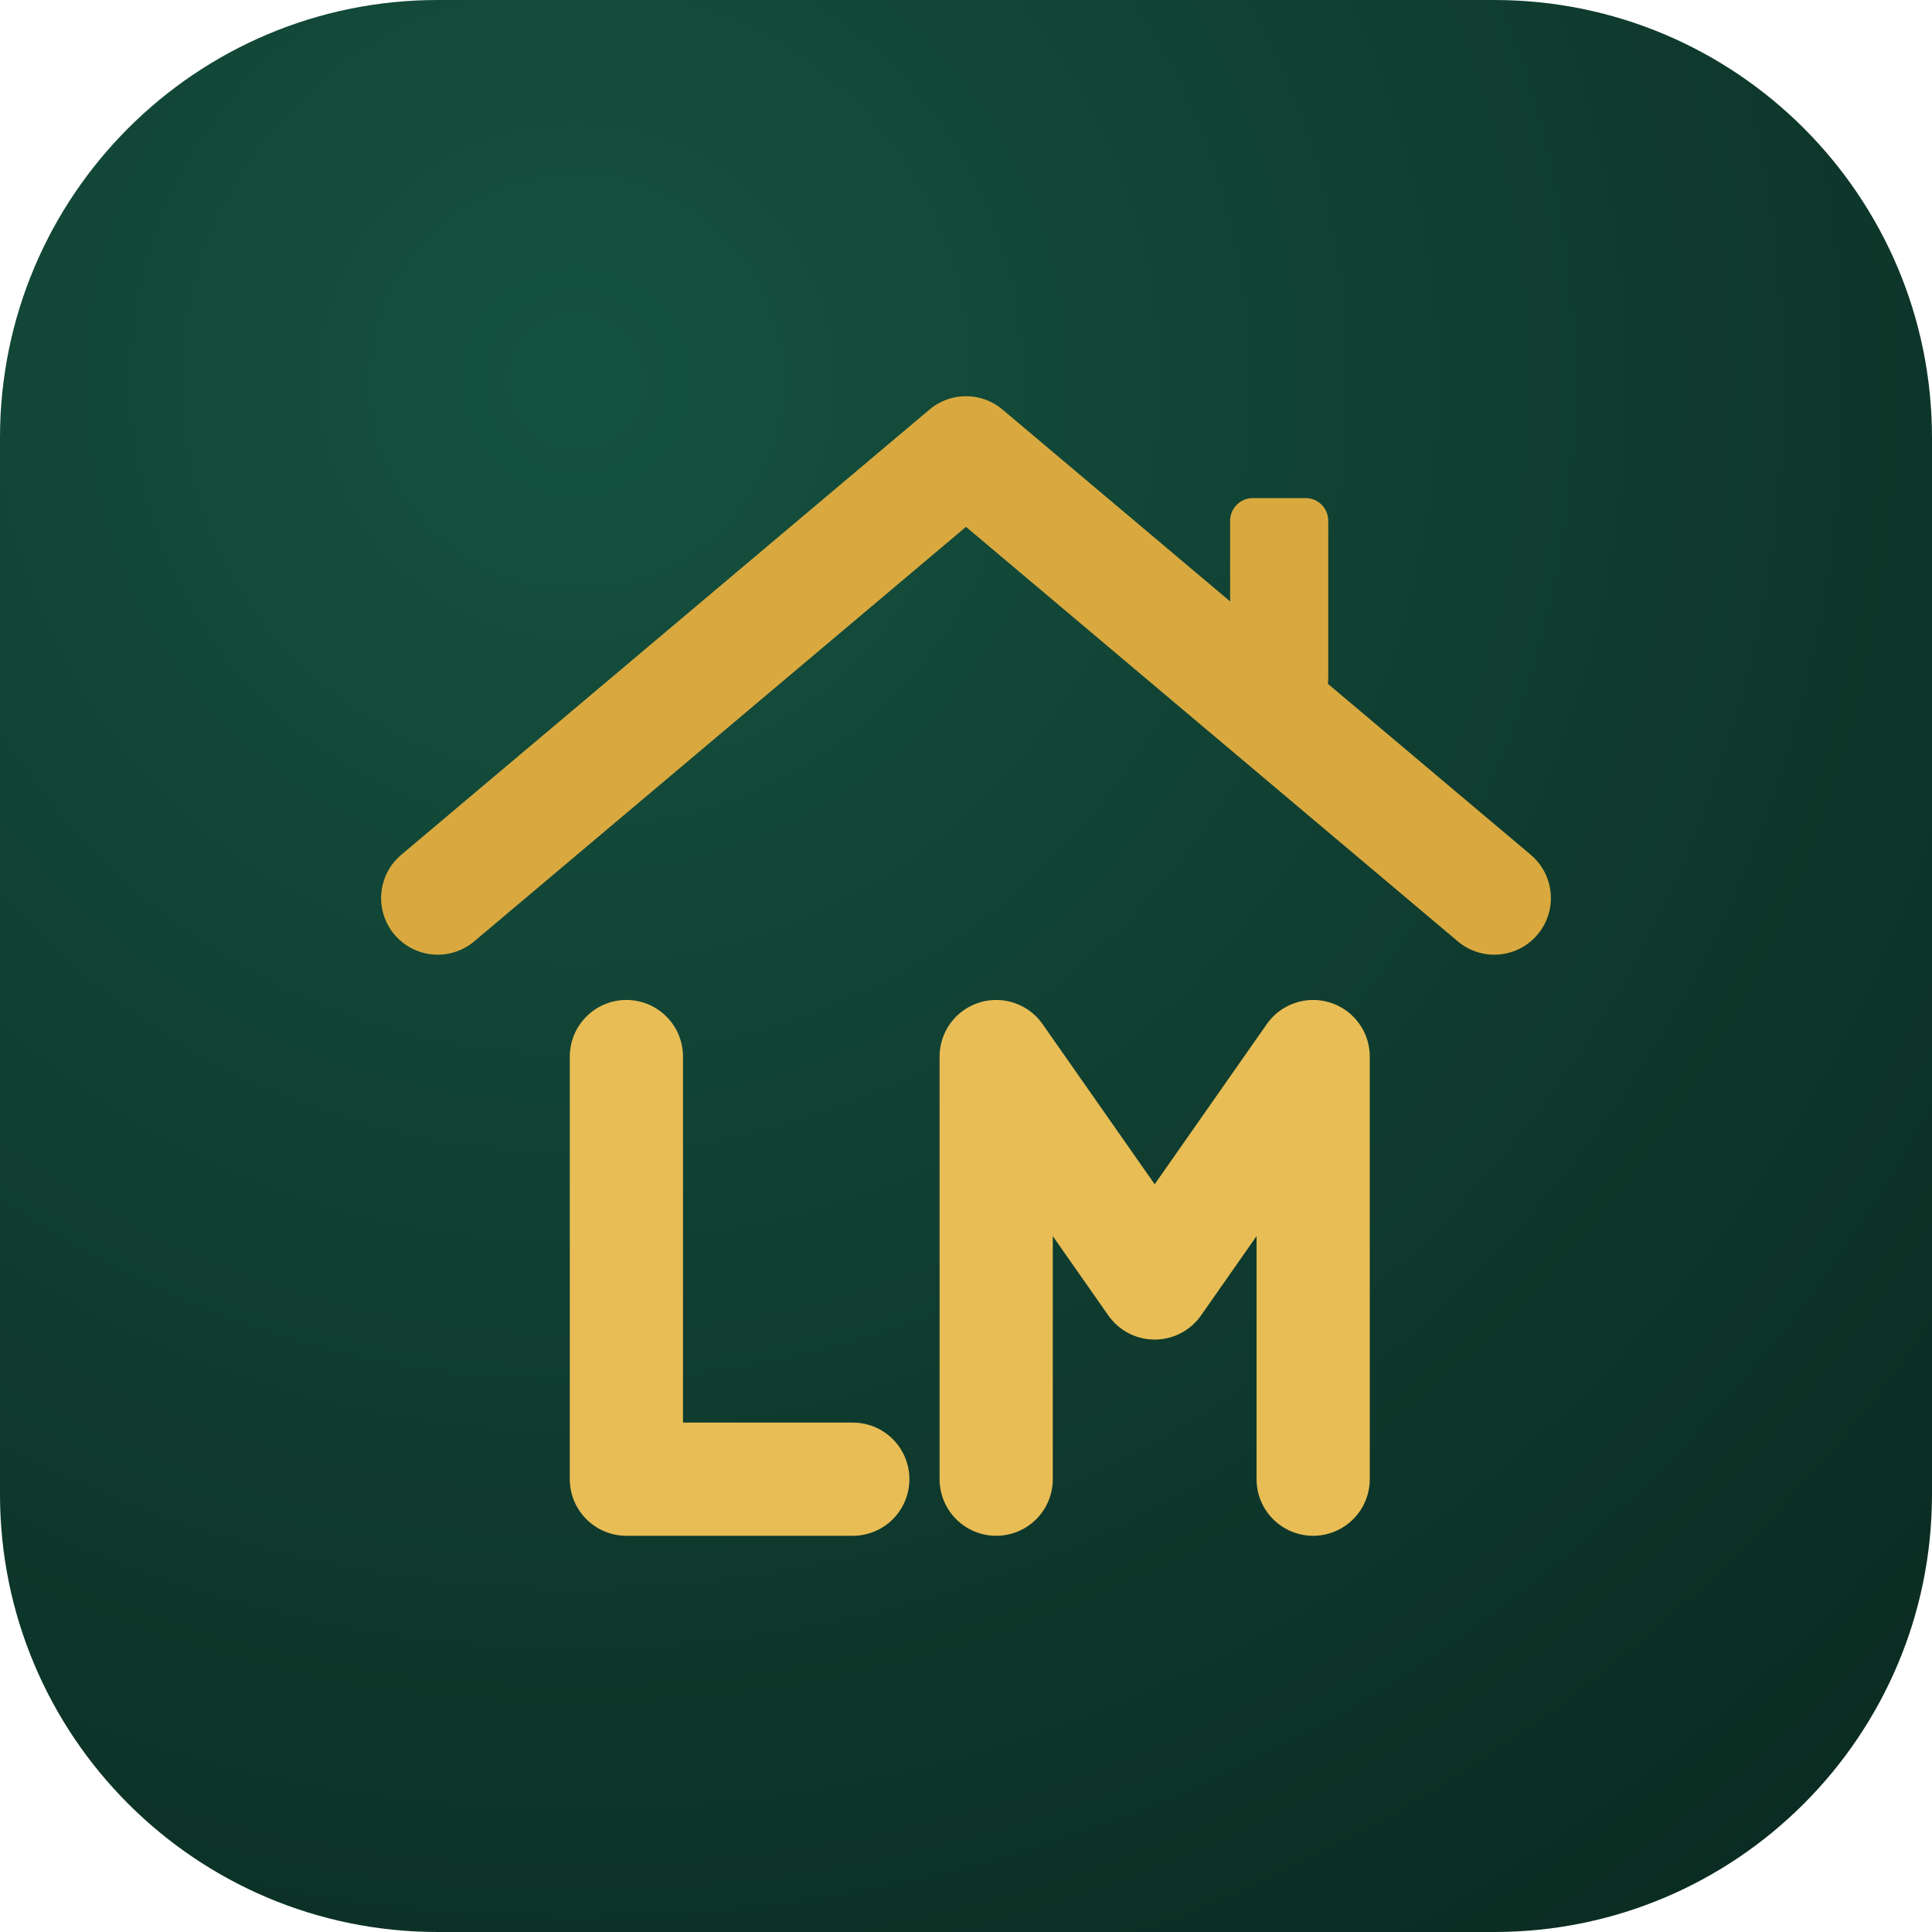
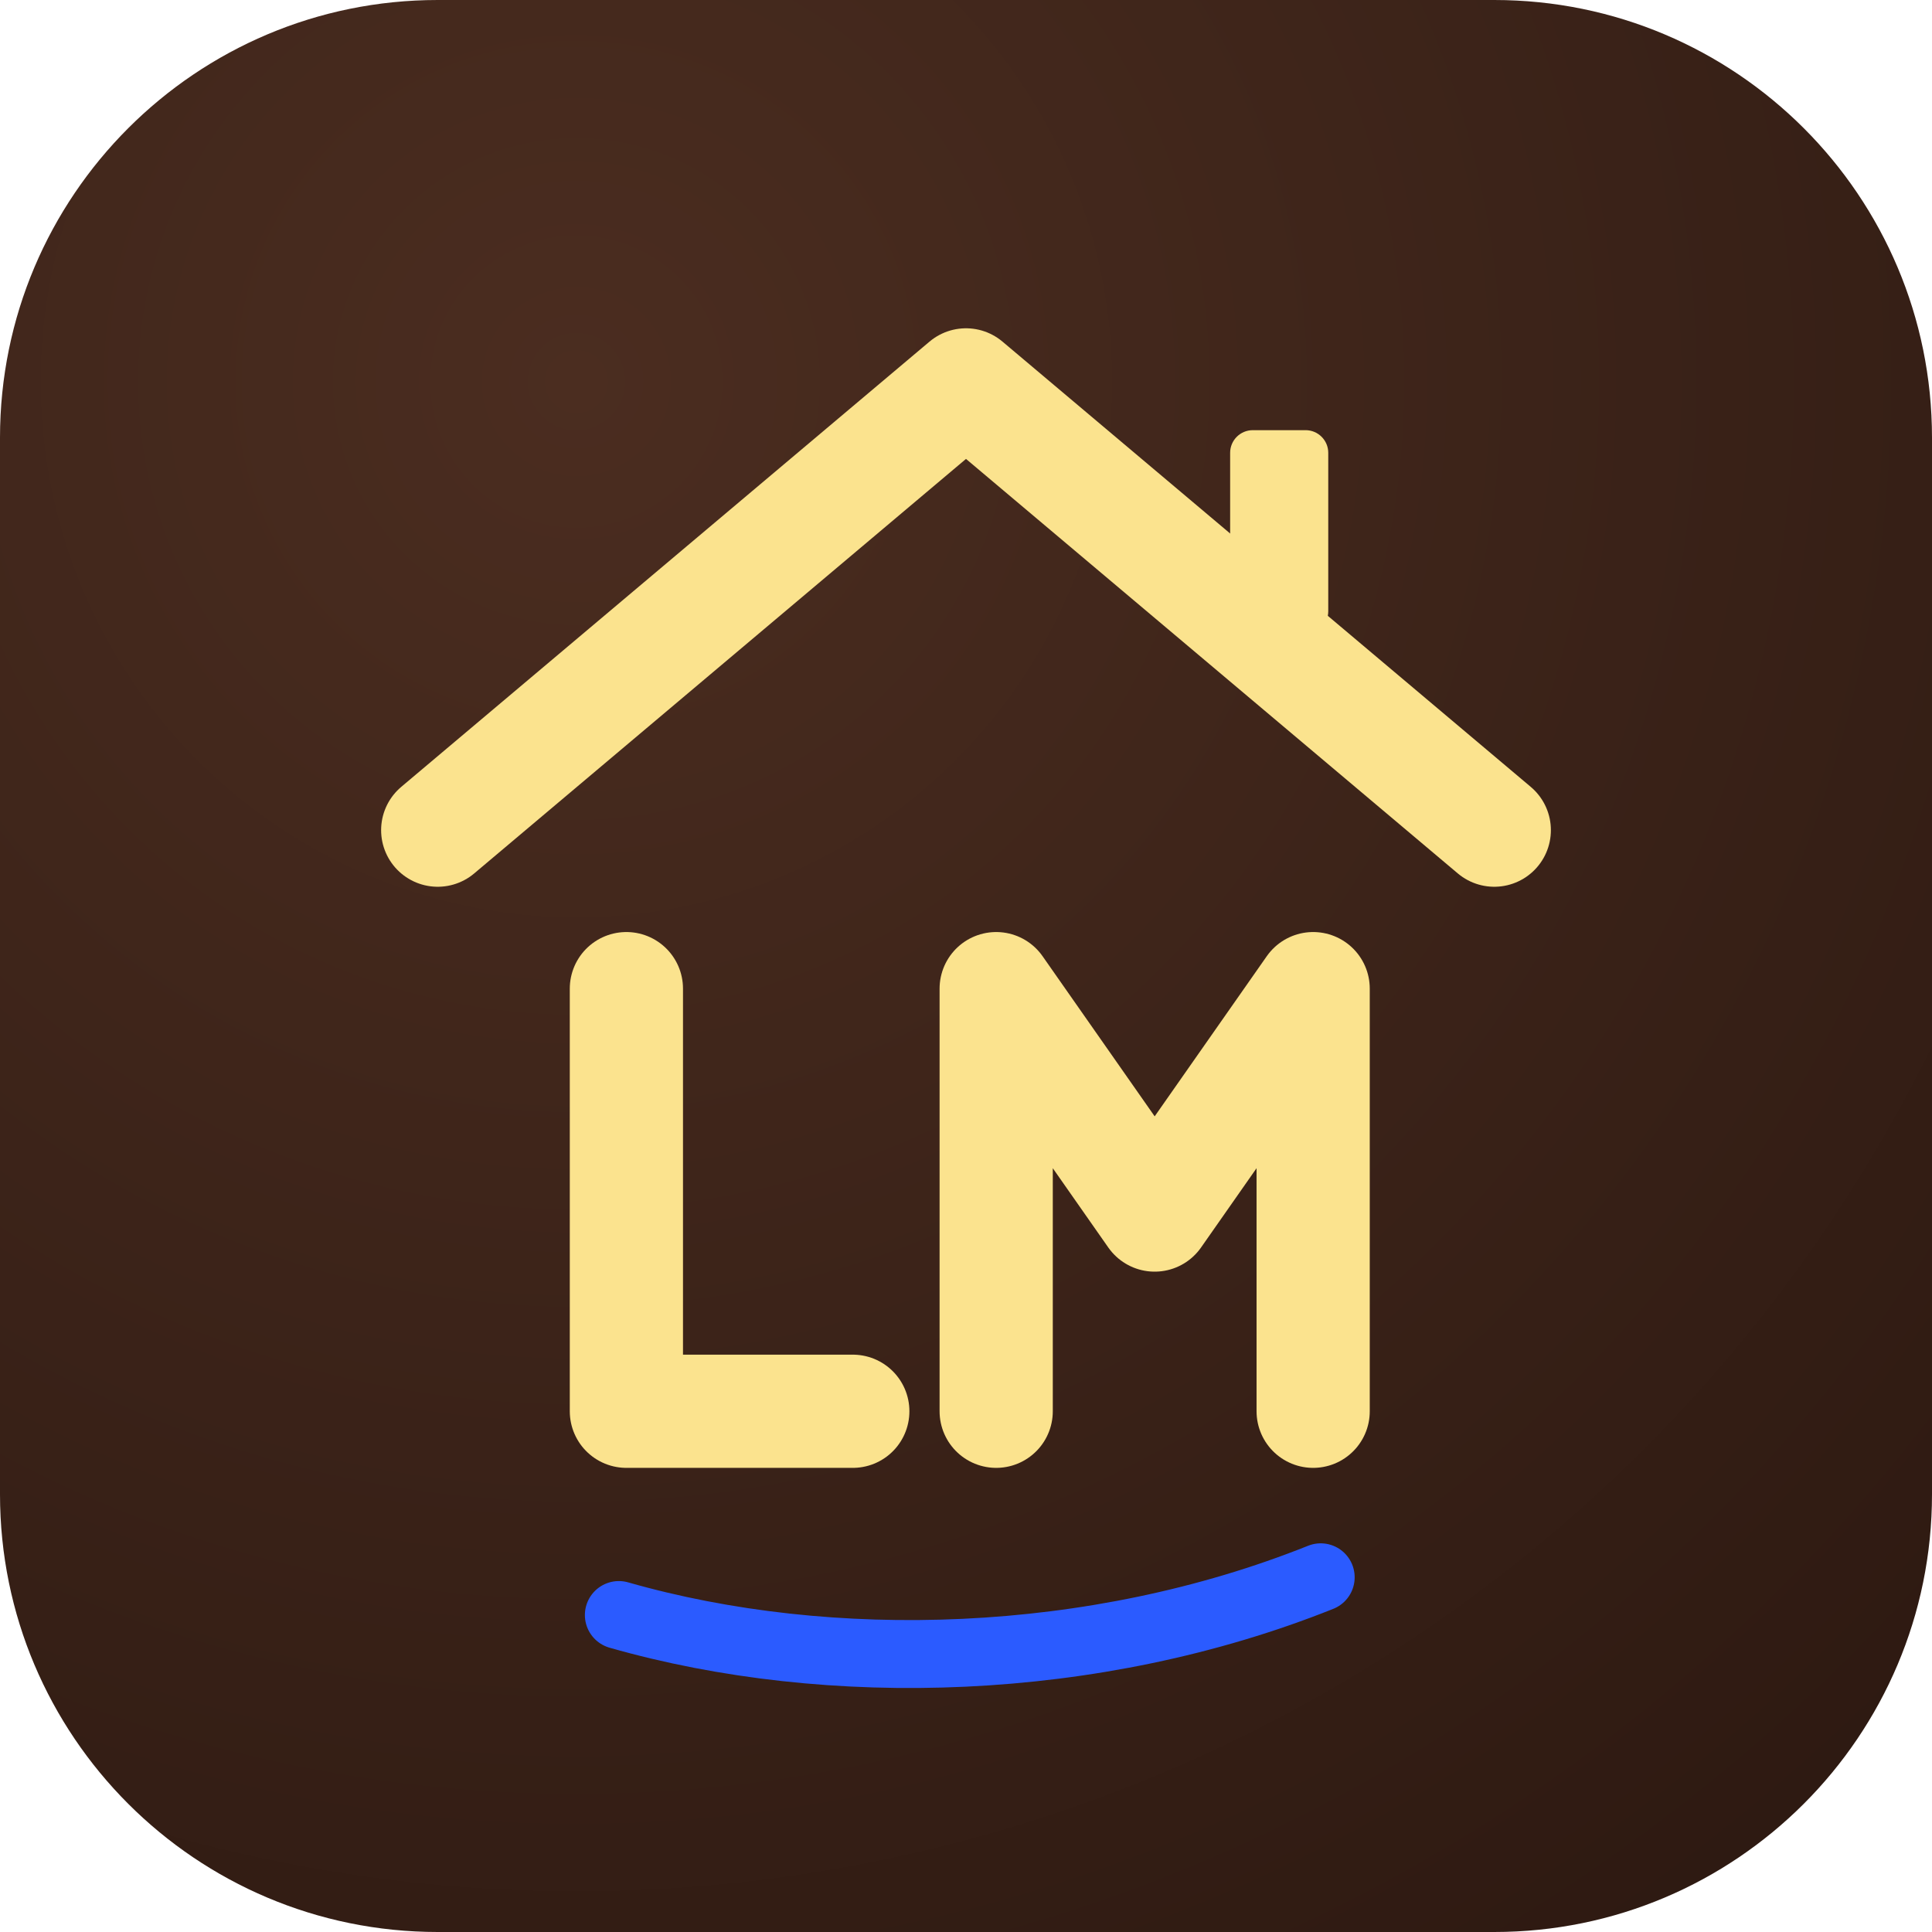
<svg xmlns="http://www.w3.org/2000/svg" viewBox="0 0 512 512">
  <defs>
    <radialGradient id="bg" cx="30%" cy="20%" r="100%">
-       <stop offset="0" stop-color="#155240" />
-       <stop offset=".55" stop-color="#0f3b2e" />
-       <stop offset="1" stop-color="#0a2b21" />
+       <stop offset="0" stop-color="#4b2d20" />
+       <stop offset=".55" stop-color="#3a2218" />
+       <stop offset="1" stop-color="#2d1911" />
    </radialGradient>
  </defs>
  <rect width="512" height="512" rx="116" fill="url(#bg)" />
  <g>
-     <path d="M116 238L256 120L396 238" fill="none" stroke="#d9a93f" stroke-width="30" stroke-linecap="round" stroke-linejoin="round" />
-     <rect x="326" y="132" width="26" height="54" rx="6" fill="#d9a93f" />
-     <path d="M166 280V392H226M264 392V280L306 340L348 280V392" fill="none" stroke="#e8bd55" stroke-width="30" stroke-linecap="round" stroke-linejoin="round" />
+     <g transform="translate(0 -18)">
+       <path d="M116 238L256 120L396 238" fill="none" stroke="#fbe38e" stroke-width="30" stroke-linecap="round" stroke-linejoin="round" />
+       <rect x="326" y="132" width="26" height="54" rx="6" fill="#fbe38e" />
+       <path d="M166 280V392H226M264 392V280L306 340L348 280V392" fill="none" stroke="#fbe38e" stroke-width="30" stroke-linecap="round" stroke-linejoin="round" />
+       <path d="M164 446C220 462 290 460 350 436" fill="none" stroke="#2b5bff" stroke-width="18" stroke-linecap="round" />
+     </g>
  </g>
</svg>
